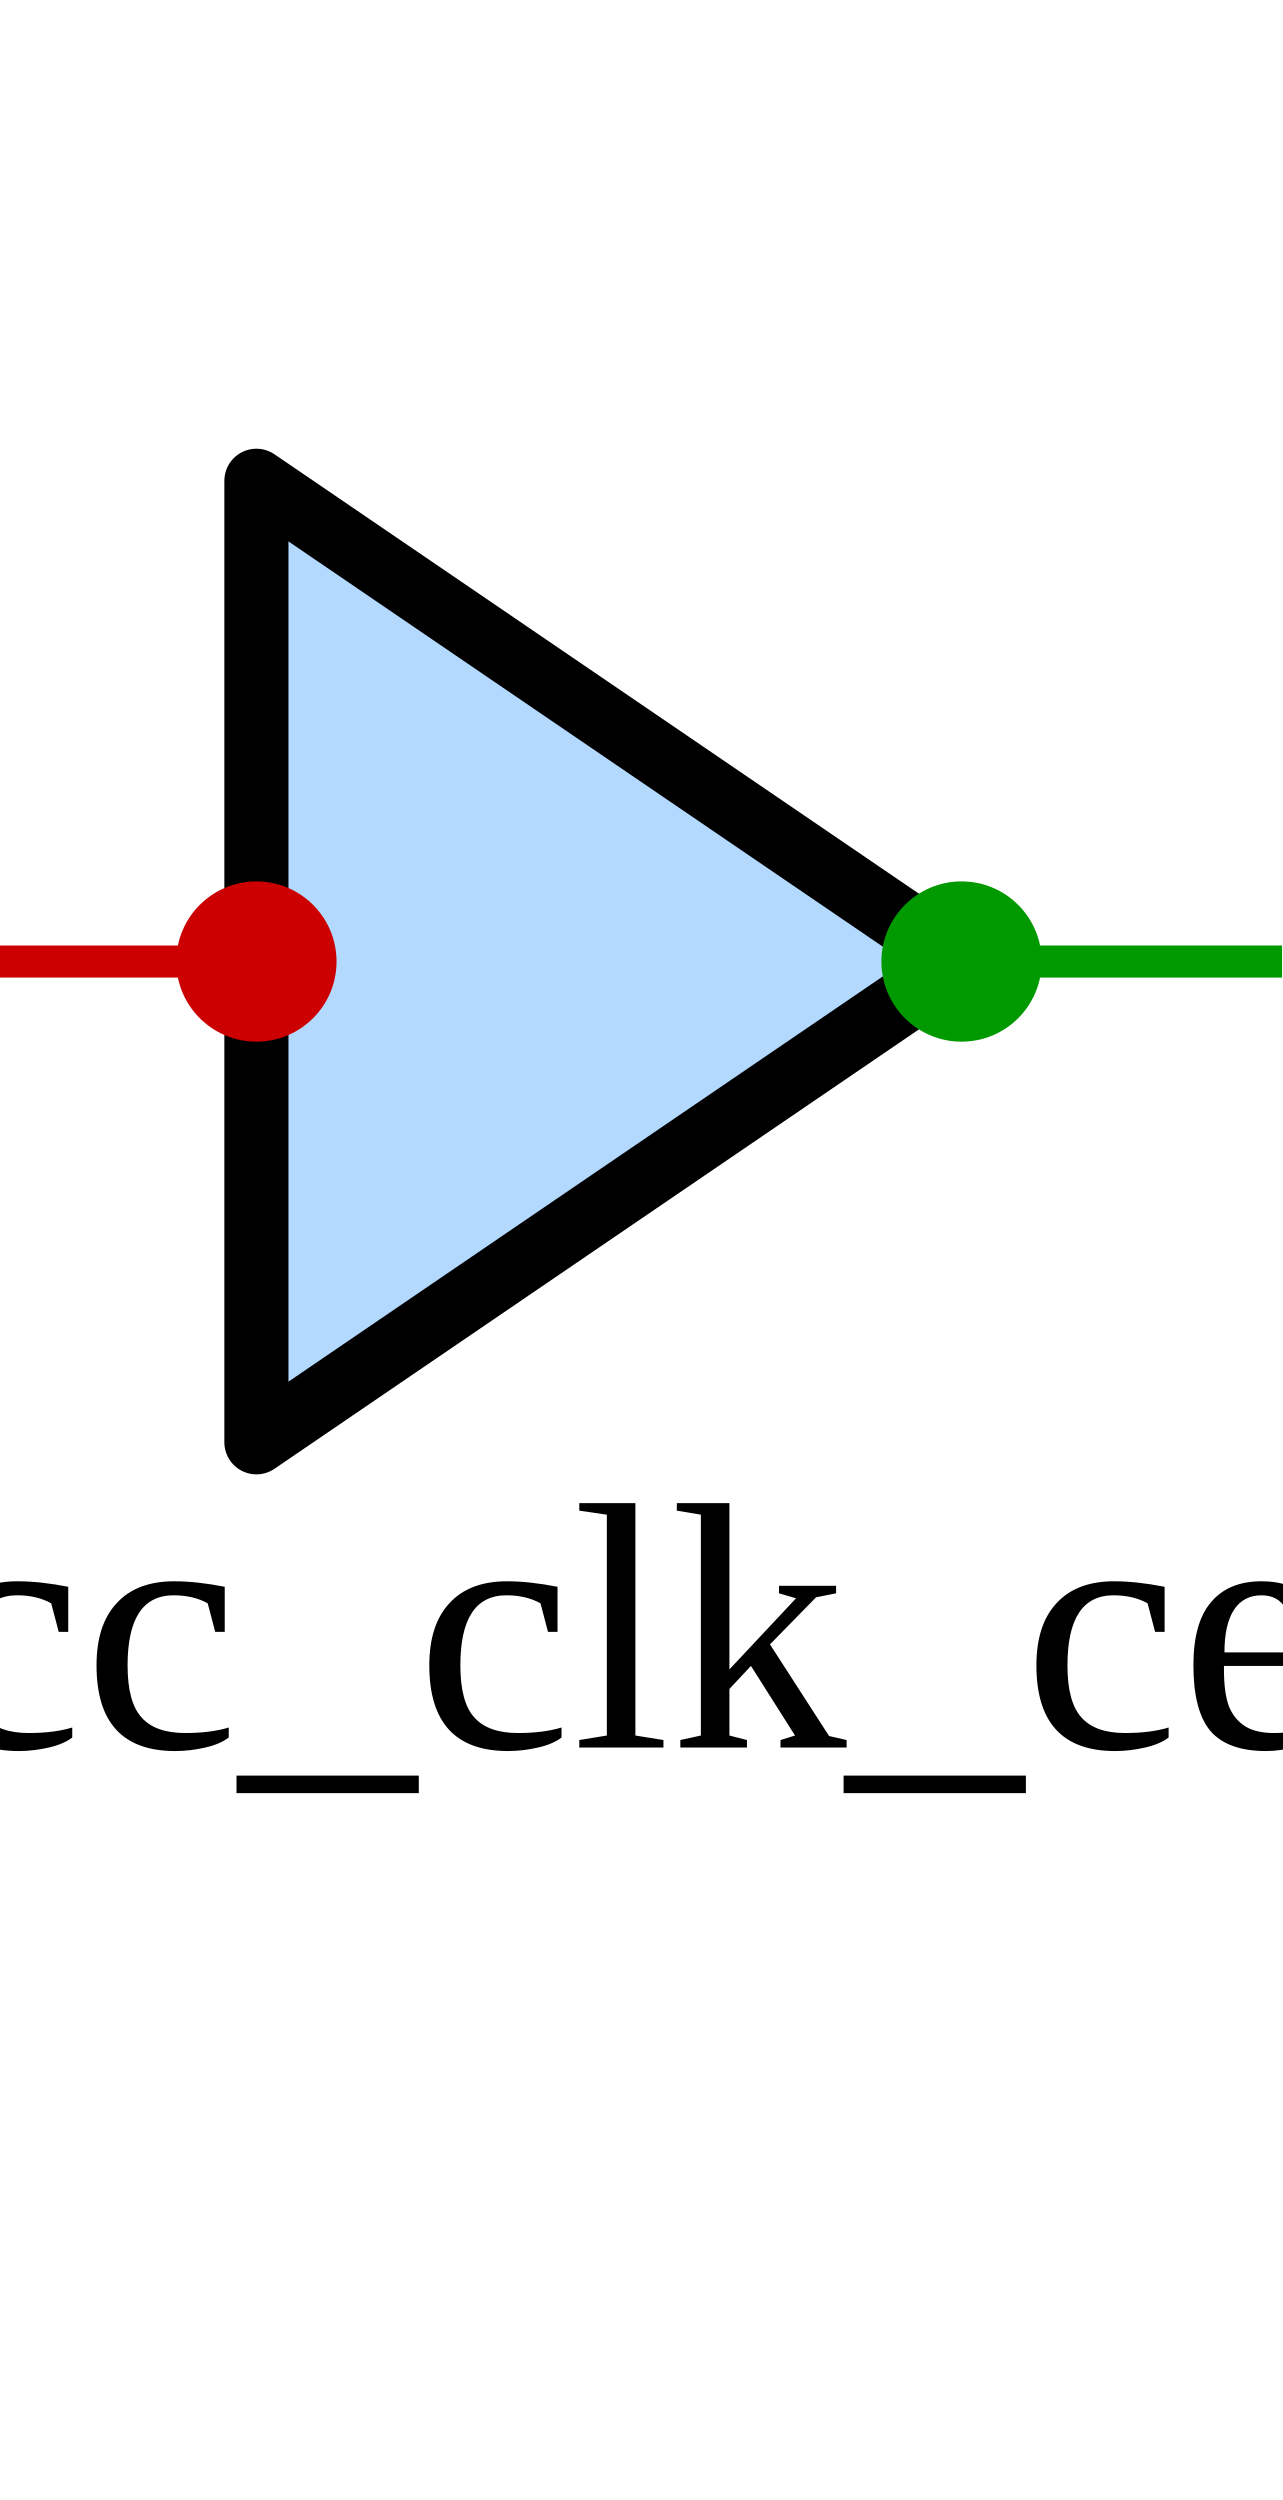
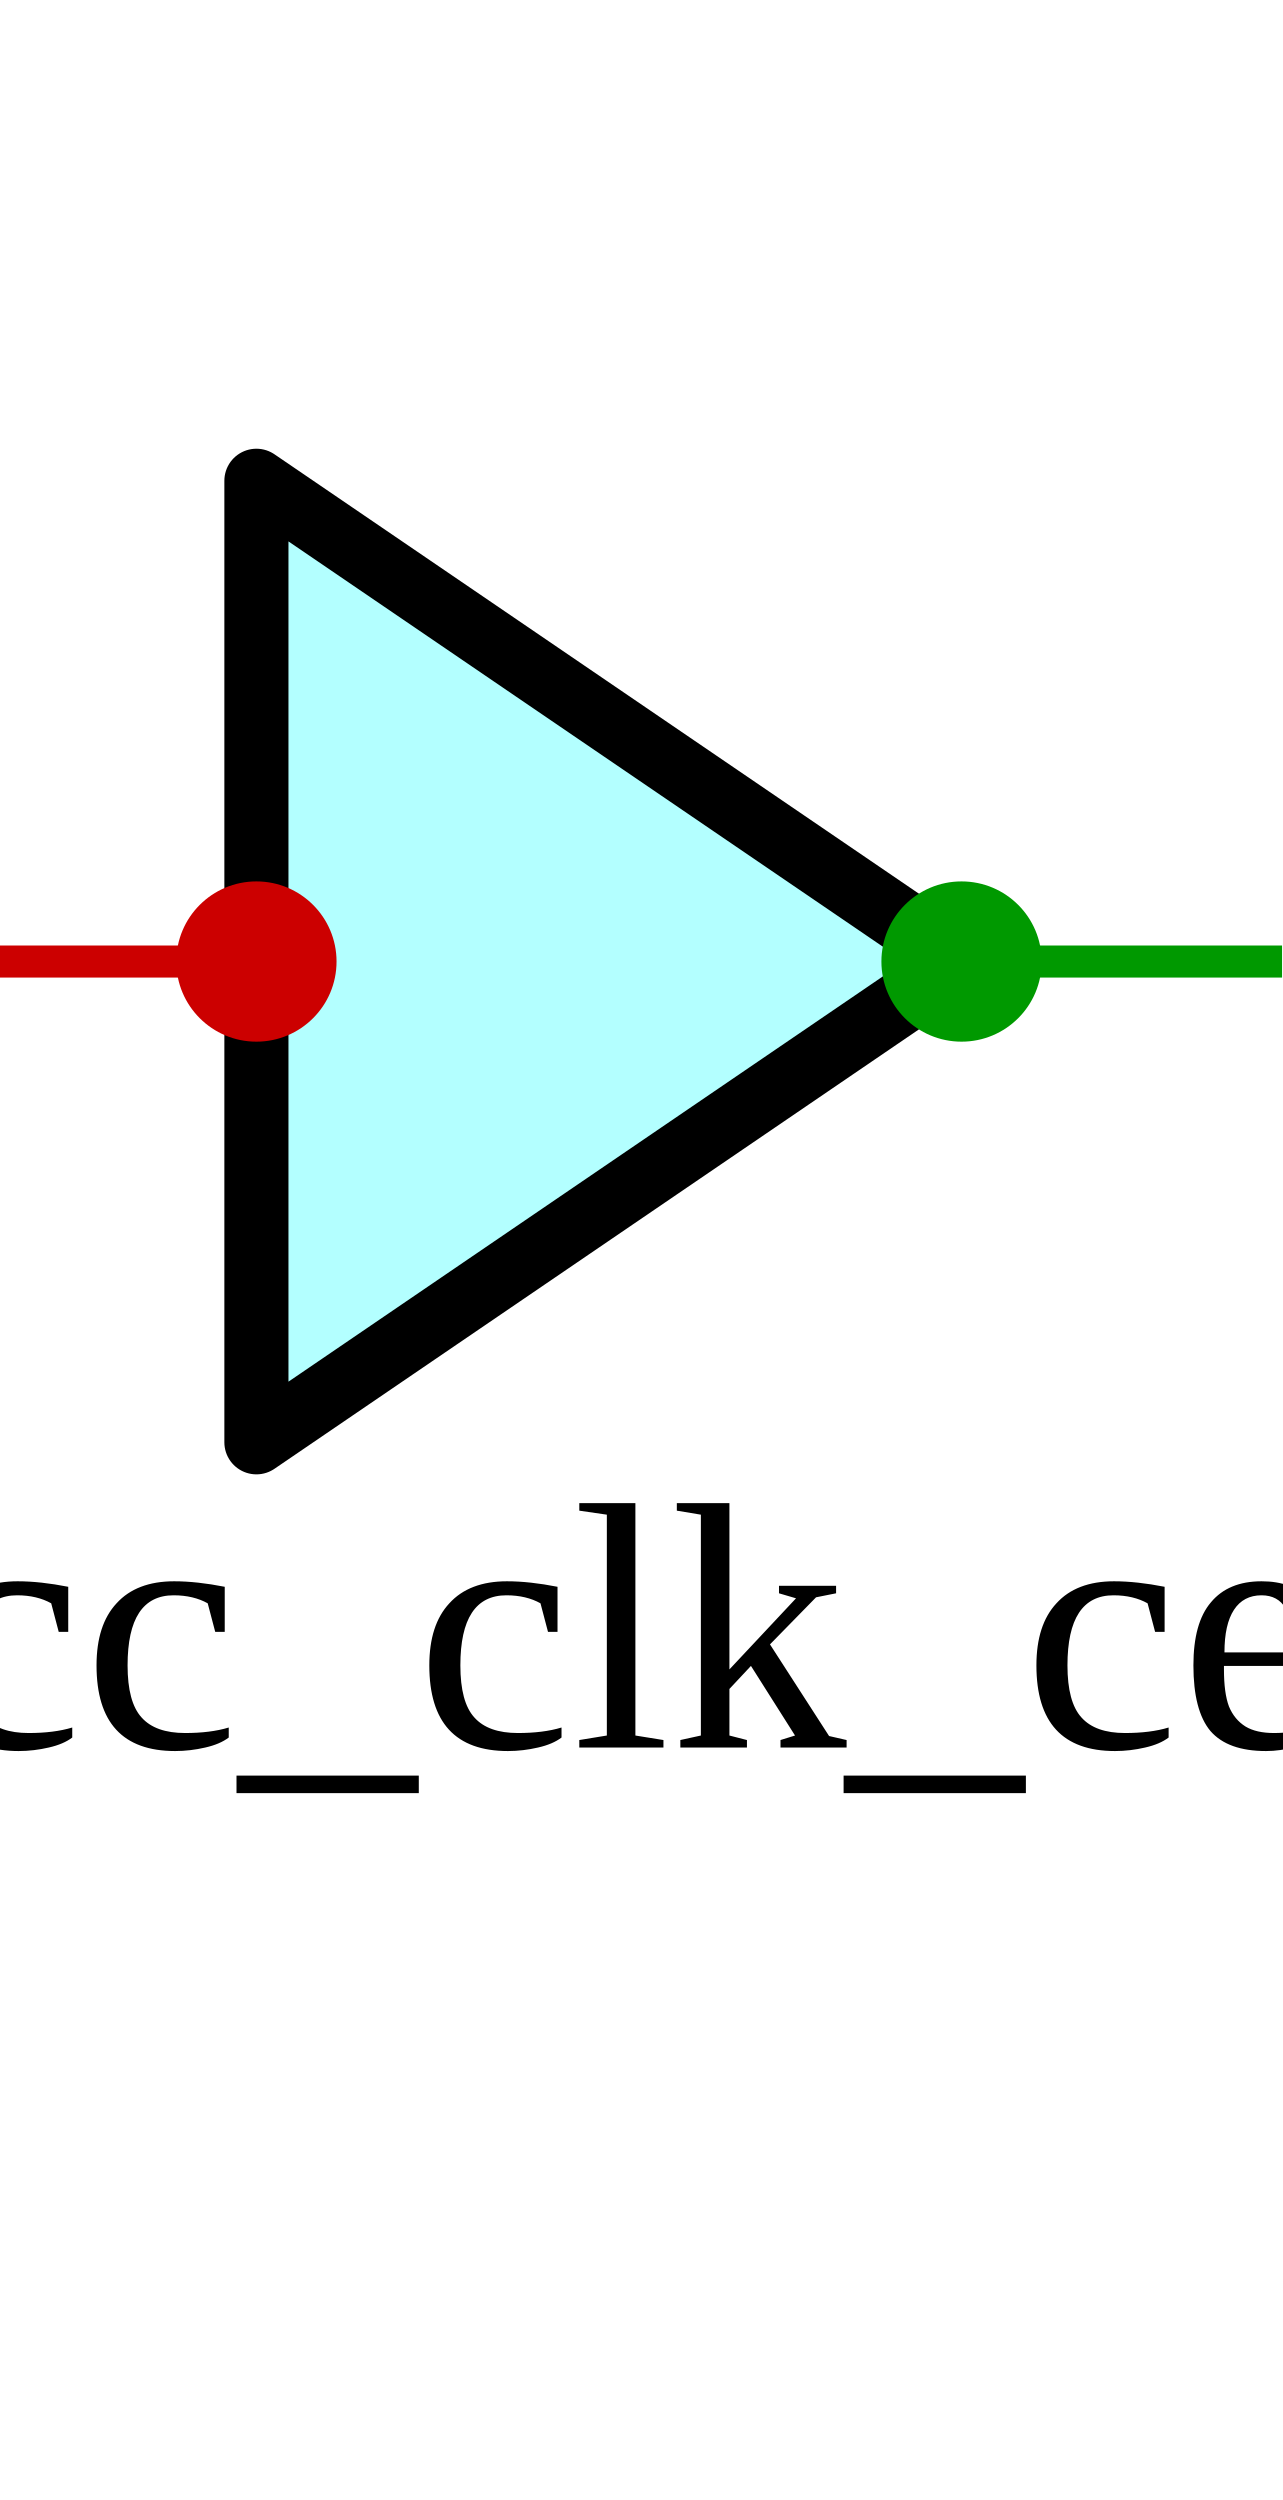
<svg xmlns="http://www.w3.org/2000/svg" width="40" height="78" viewBox="0 0 40 78">
-   <polygon points="8,15 30,30 8,45" fill="#b3d9ff" stroke="#000000" stroke-width="2" stroke-linejoin="round" />
+   <polygon points="8,15 30,30 8,45" fill="#b3ffff" stroke="#000000" stroke-width="2" stroke-linejoin="round" />
  <line x1="0" y1="30" x2="8" y2="30" stroke="#c00" stroke-width="1" />
  <circle cx="8" cy="30" r="2.5" fill="#c00" />
  <line x1="30" y1="30" x2="40" y2="30" stroke="#090" stroke-width="1" />
  <circle cx="30" cy="30" r="2.5" fill="#090" />
  <text x="20" y="52" font-size="11" fill="#000000" text-anchor="middle" dominant-baseline="middle">occ_clk_cell</text>
</svg>
